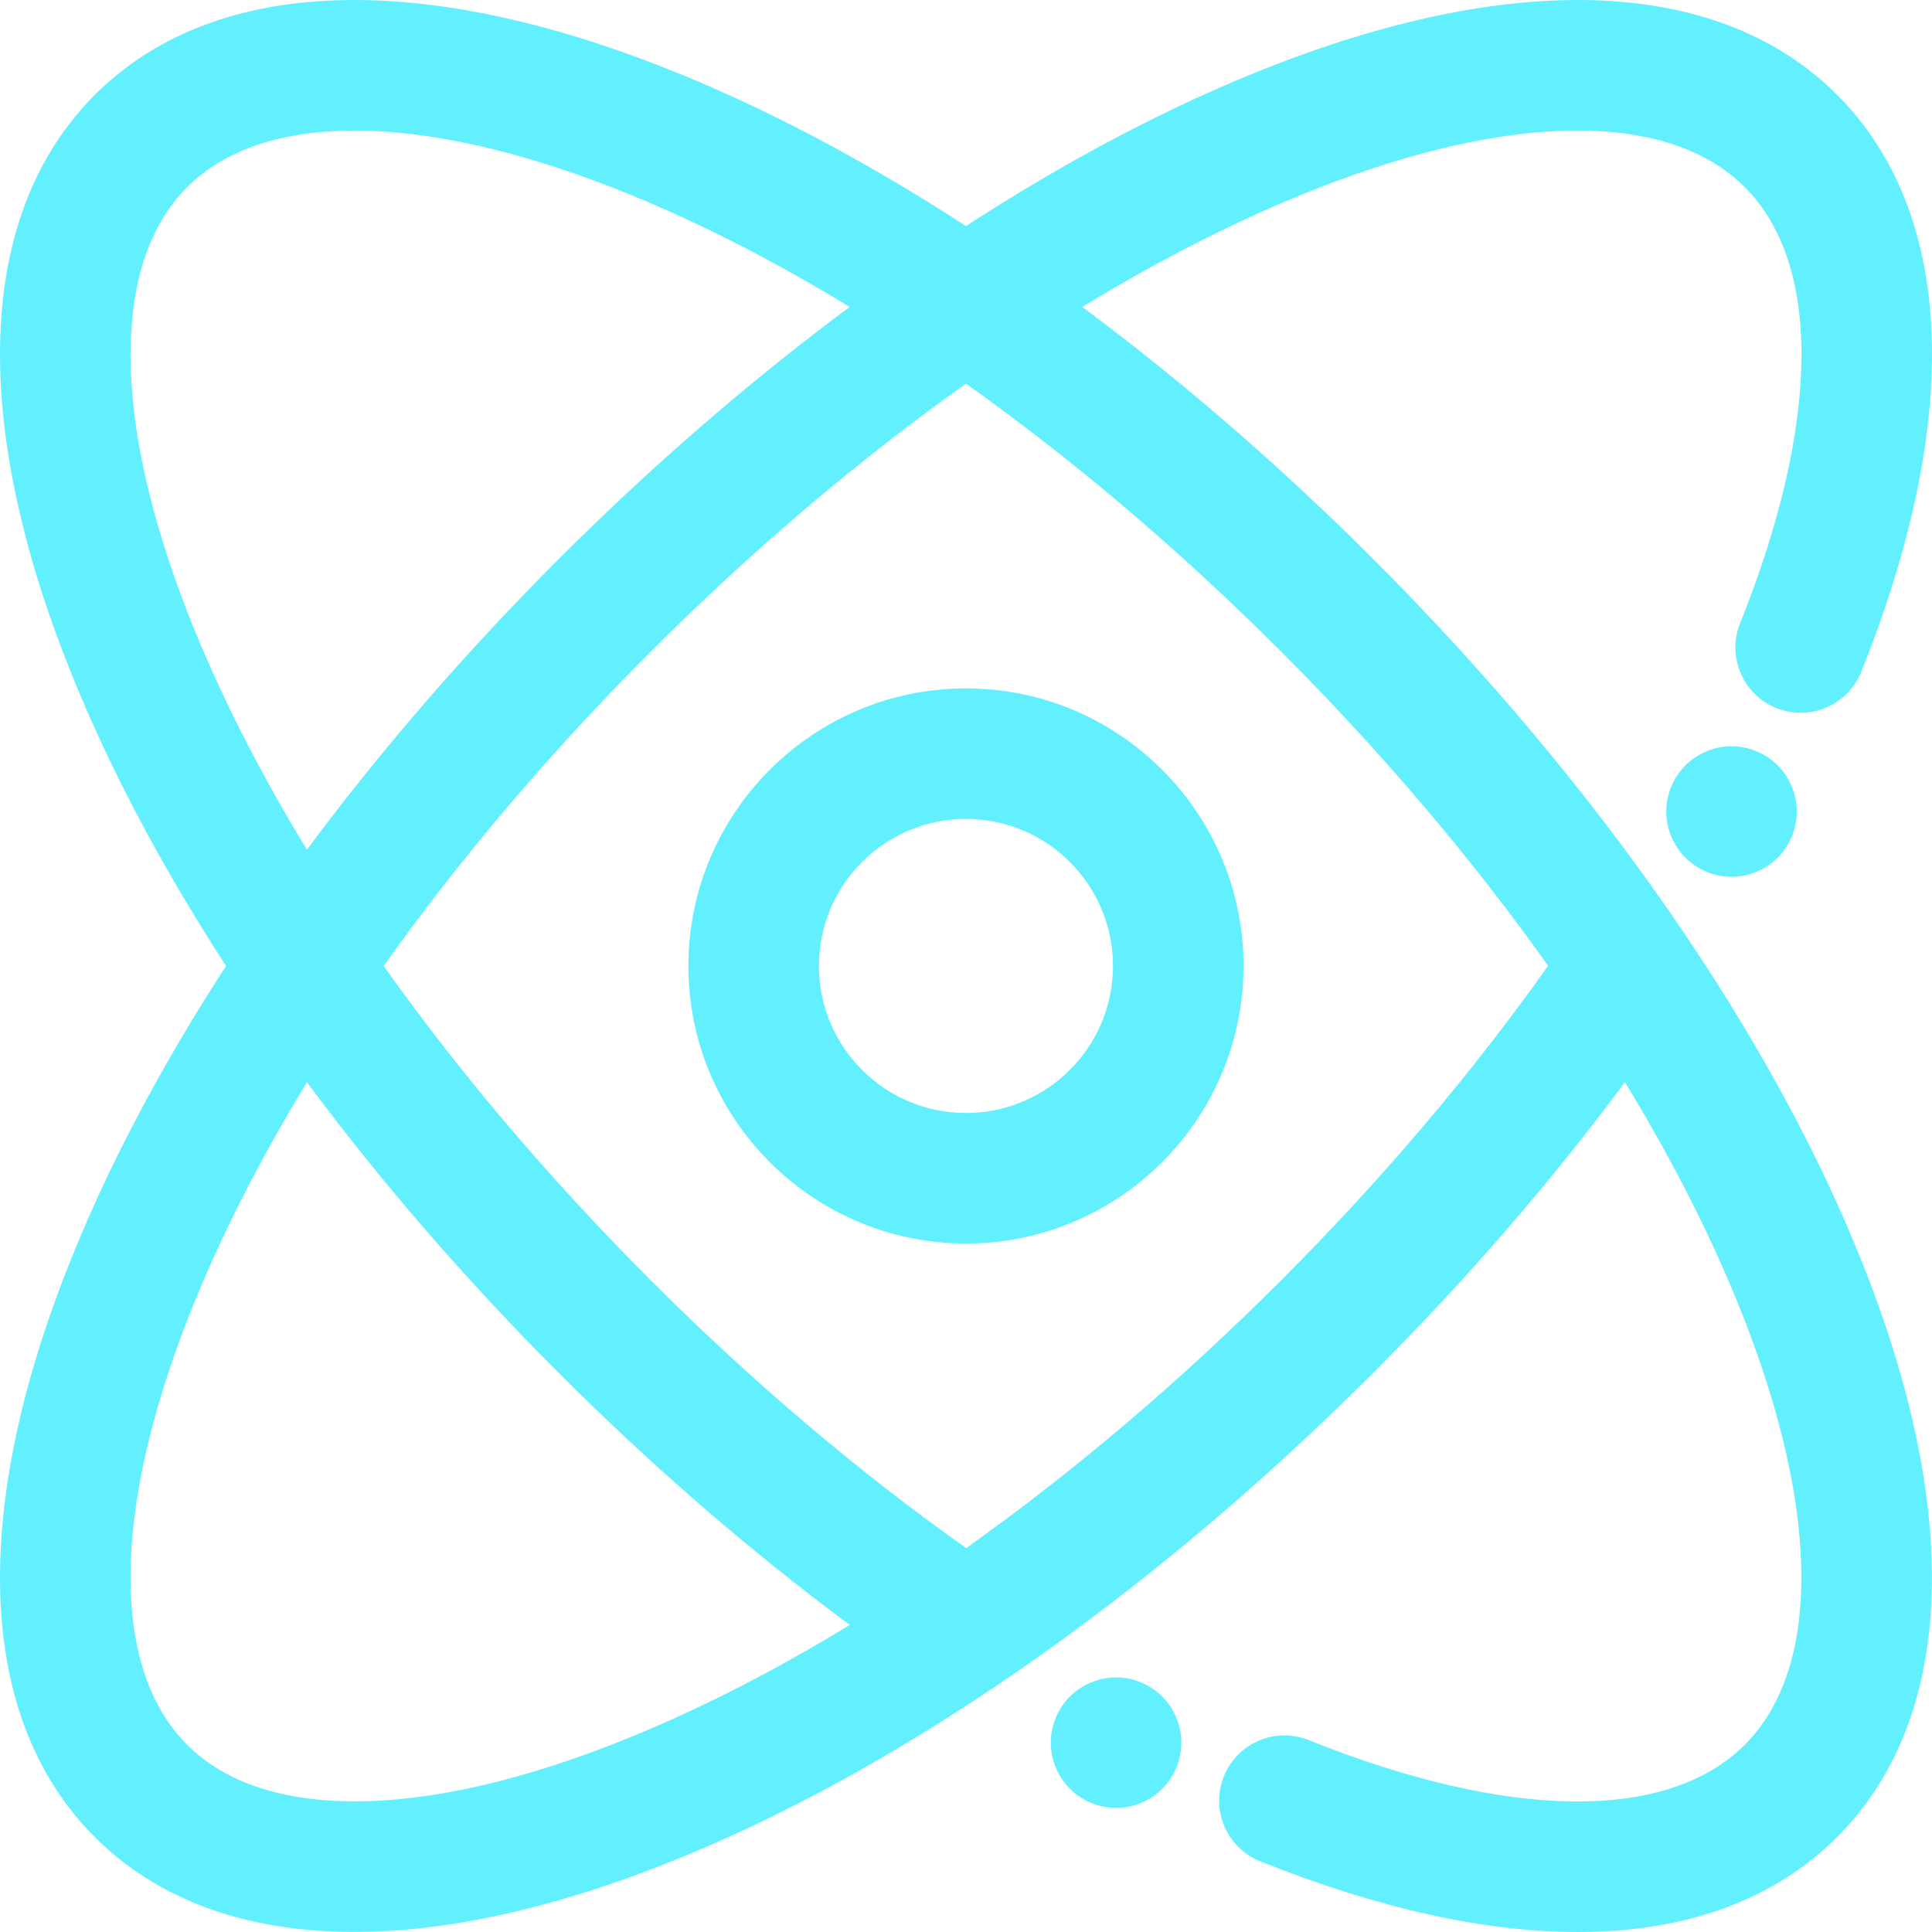
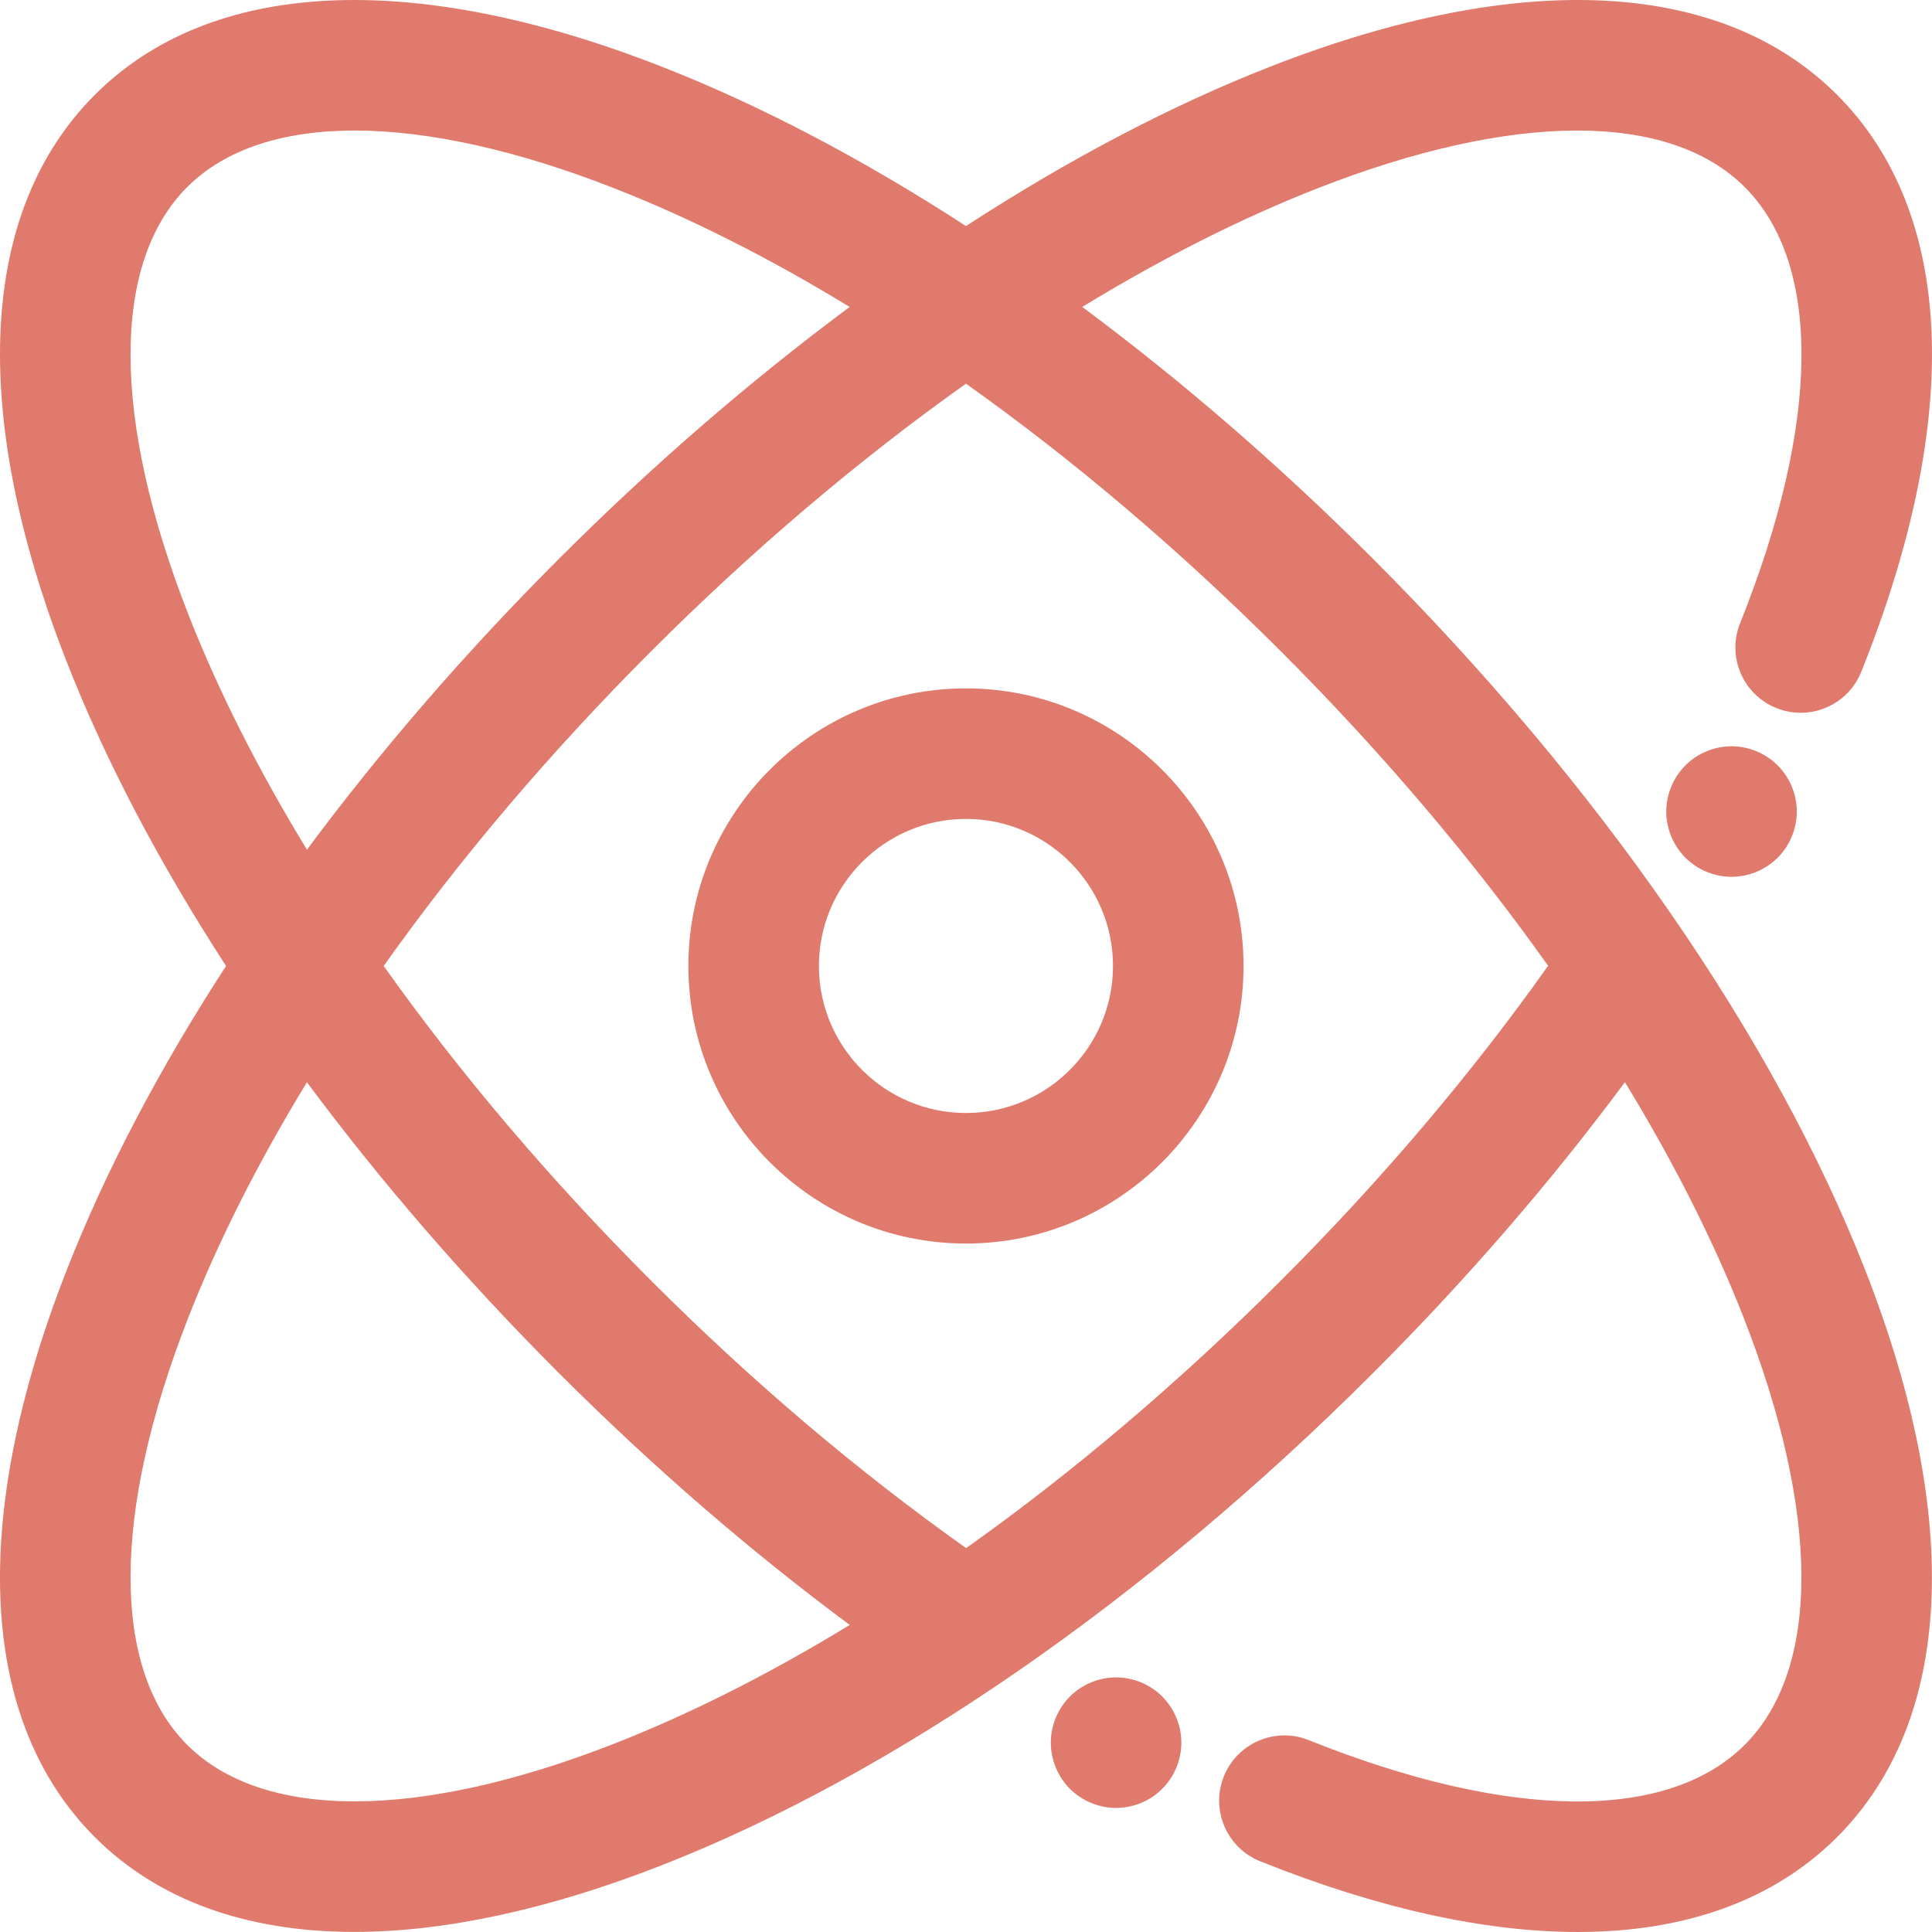
- <svg xmlns="http://www.w3.org/2000/svg" stroke="none" fill="#62f0ff" height="800px" width="800px" version="1.1" id="Layer_1" viewBox="0 0 297.001 297.001" xml:space="preserve">
+ <svg xmlns="http://www.w3.org/2000/svg" stroke="none" fill="#e07a6d" height="800px" width="800px" version="1.1" id="Layer_1" viewBox="0 0 297.001 297.001" xml:space="preserve">
  <g>
    <g>
      <g>
        <path d="M148.494,105.824c-23.529,0-42.671,19.142-42.671,42.671c0,23.529,19.142,42.671,42.671,42.671     s42.671-19.142,42.671-42.671C191.165,124.966,172.022,105.824,148.494,105.824z M148.494,171.099     c-12.464,0-22.604-10.14-22.604-22.604c0-12.464,10.14-22.604,22.604-22.604s22.604,10.14,22.604,22.604     C171.098,160.958,160.957,171.099,148.494,171.099z" />
        <path d="M259.09,117.662c-1.866,1.867-2.94,4.455-2.94,7.094s1.074,5.227,2.94,7.094c1.876,1.876,4.455,2.939,7.094,2.939     c2.639,0,5.227-1.063,7.094-2.939c1.875-1.867,2.94-4.455,2.94-7.094c0-2.639-1.064-5.218-2.94-7.094     c-1.867-1.866-4.446-2.94-7.094-2.94C263.545,114.722,260.956,115.796,259.09,117.662z" />
        <path d="M171.571,257.86c-2.639,0-5.227,1.074-7.094,2.94c-1.866,1.867-2.939,4.455-2.939,7.094c0,2.639,1.074,5.227,2.939,7.094     c1.876,1.876,4.455,2.94,7.094,2.94c2.639,0,5.227-1.063,7.094-2.94c1.875-1.867,2.94-4.455,2.94-7.094     c0-2.639-1.064-5.218-2.94-7.094C176.798,258.934,174.219,257.86,171.571,257.86z" />
        <path d="M211.074,85.915c-14.385-14.385-29.455-27.408-44.703-38.73c12.28-7.492,24.454-13.651,36.222-18.256     c30.052-11.758,53.97-11.818,65.627-0.161c11.867,11.867,11.605,36.3-0.718,67.035c-2.063,5.143,0.435,10.985,5.578,13.047     c5.145,2.063,10.986-0.433,13.047-5.578c15.684-39.114,14.363-70.613-3.716-88.694c-17.812-17.811-48.755-19.354-87.13-4.337     c-15.208,5.951-30.988,14.253-46.786,24.508c-15.798-10.255-31.578-18.557-46.787-24.508     C63.336-4.773,32.392-3.234,14.579,14.579c-17.813,17.812-19.353,48.756-4.337,87.129c5.951,15.209,14.253,30.989,24.508,46.786     c-10.256,15.798-18.558,31.578-24.509,46.787c-15.016,38.374-13.476,69.316,4.337,87.13c9.704,9.704,23.3,14.577,39.877,14.577     c13.851,0,29.785-3.405,47.253-10.24c35.692-13.967,74.533-40.842,109.365-75.674c14.345-14.345,27.322-29.338,38.724-44.714     c7.495,12.284,13.657,24.462,18.263,36.234c11.759,30.051,11.818,53.971,0.161,65.627c-11.865,11.866-36.299,11.604-67.035-0.719     c-5.144-2.061-10.984,0.437-13.047,5.579c-2.062,5.144,0.436,10.985,5.579,13.047c18.101,7.257,34.566,10.873,48.83,10.872     c16.559-0.001,30.151-4.877,39.864-14.59c17.812-17.813,19.352-48.757,4.337-87.13     C272.78,159.588,245.905,120.747,211.074,85.915z M28.929,94.395c-11.759-30.05-11.818-53.97-0.161-65.626     c11.655-11.657,35.577-11.598,65.626,0.16c11.768,4.605,23.943,10.764,36.223,18.256C115.369,58.507,100.3,71.531,85.915,85.916     c-14.385,14.385-27.408,29.454-38.73,44.702C39.693,118.338,33.534,106.163,28.929,94.395z M94.395,268.06     c-30.051,11.758-53.97,11.818-65.627,0.161c-11.657-11.656-11.598-35.577,0.161-65.627c4.605-11.768,10.764-23.943,18.256-36.223     c11.322,15.249,24.345,30.318,38.731,44.704c14.344,14.344,29.338,27.321,44.713,38.723     C118.344,257.292,106.166,263.454,94.395,268.06z M196.883,196.884c-15.578,15.578-31.935,29.441-48.36,41.103     c-16.657-11.807-32.92-25.605-48.417-41.103c-15.587-15.587-29.458-31.954-41.124-48.39     c11.666-16.435,25.536-32.802,41.123-48.388c15.587-15.587,31.954-29.458,48.39-41.124c16.436,11.666,32.803,25.537,48.39,41.123     c15.578,15.578,29.441,31.935,41.103,48.361C226.18,165.123,212.382,181.386,196.883,196.884z" />
      </g>
    </g>
  </g>
</svg>
